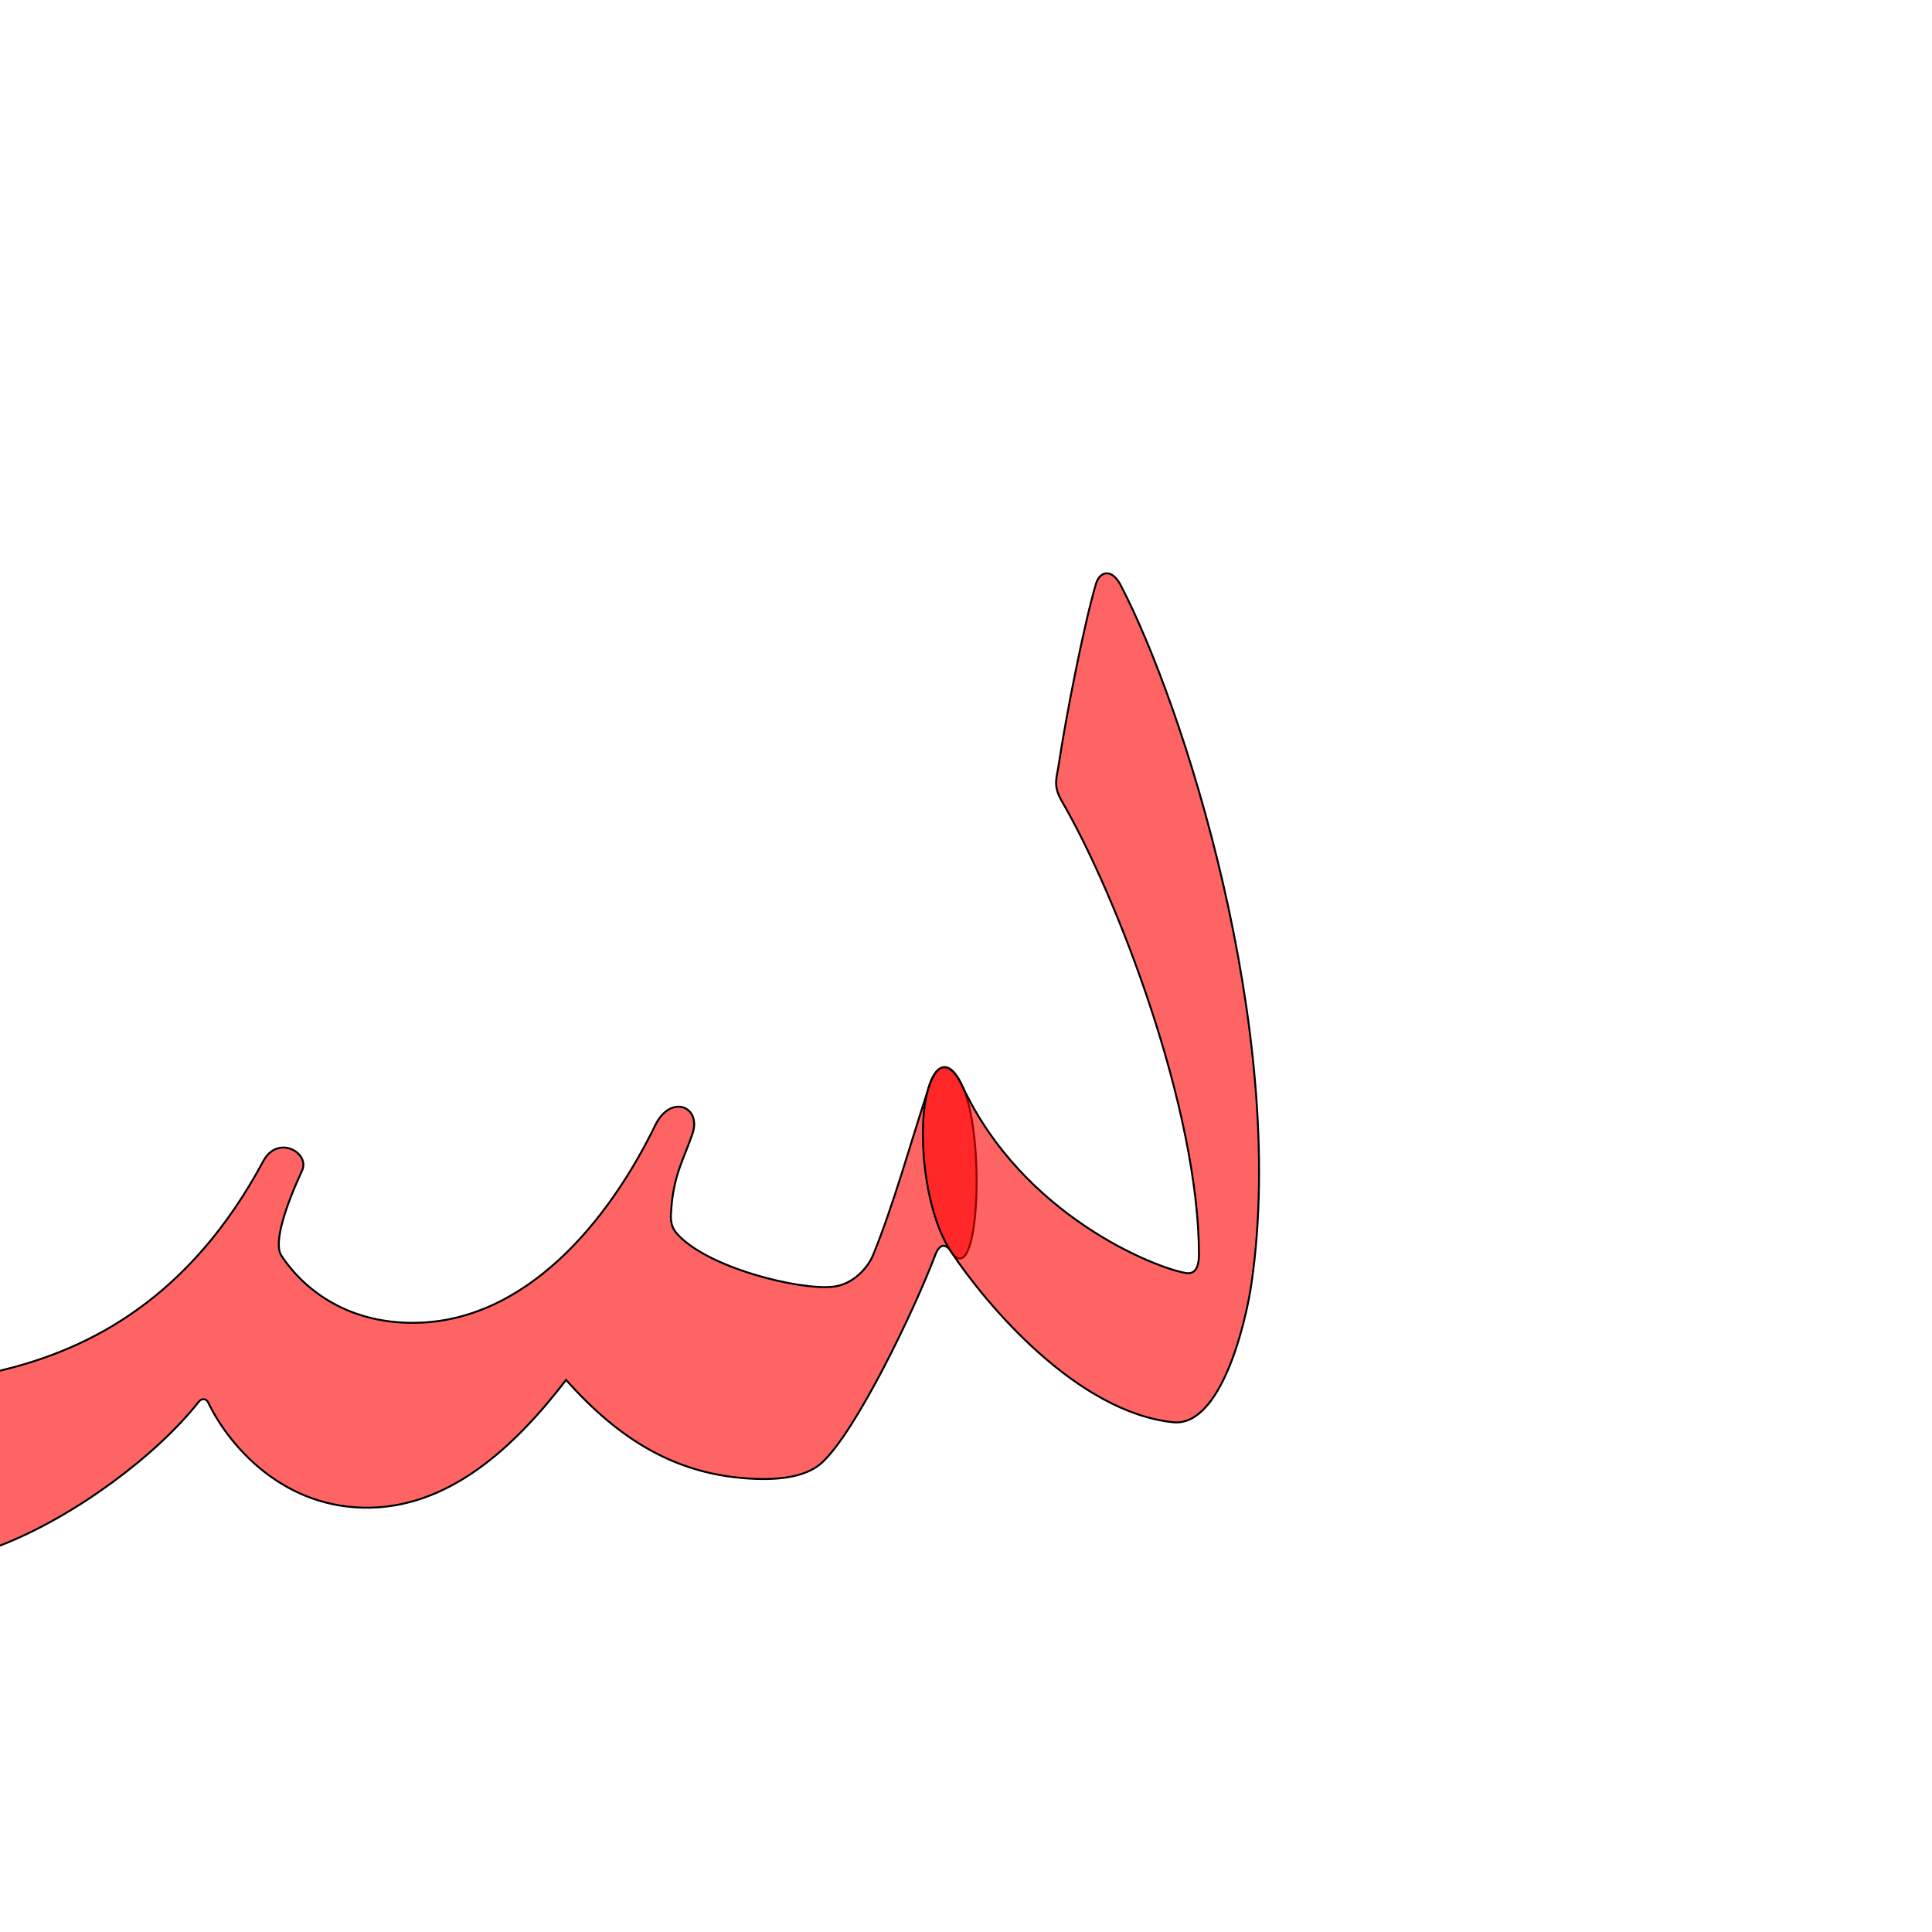
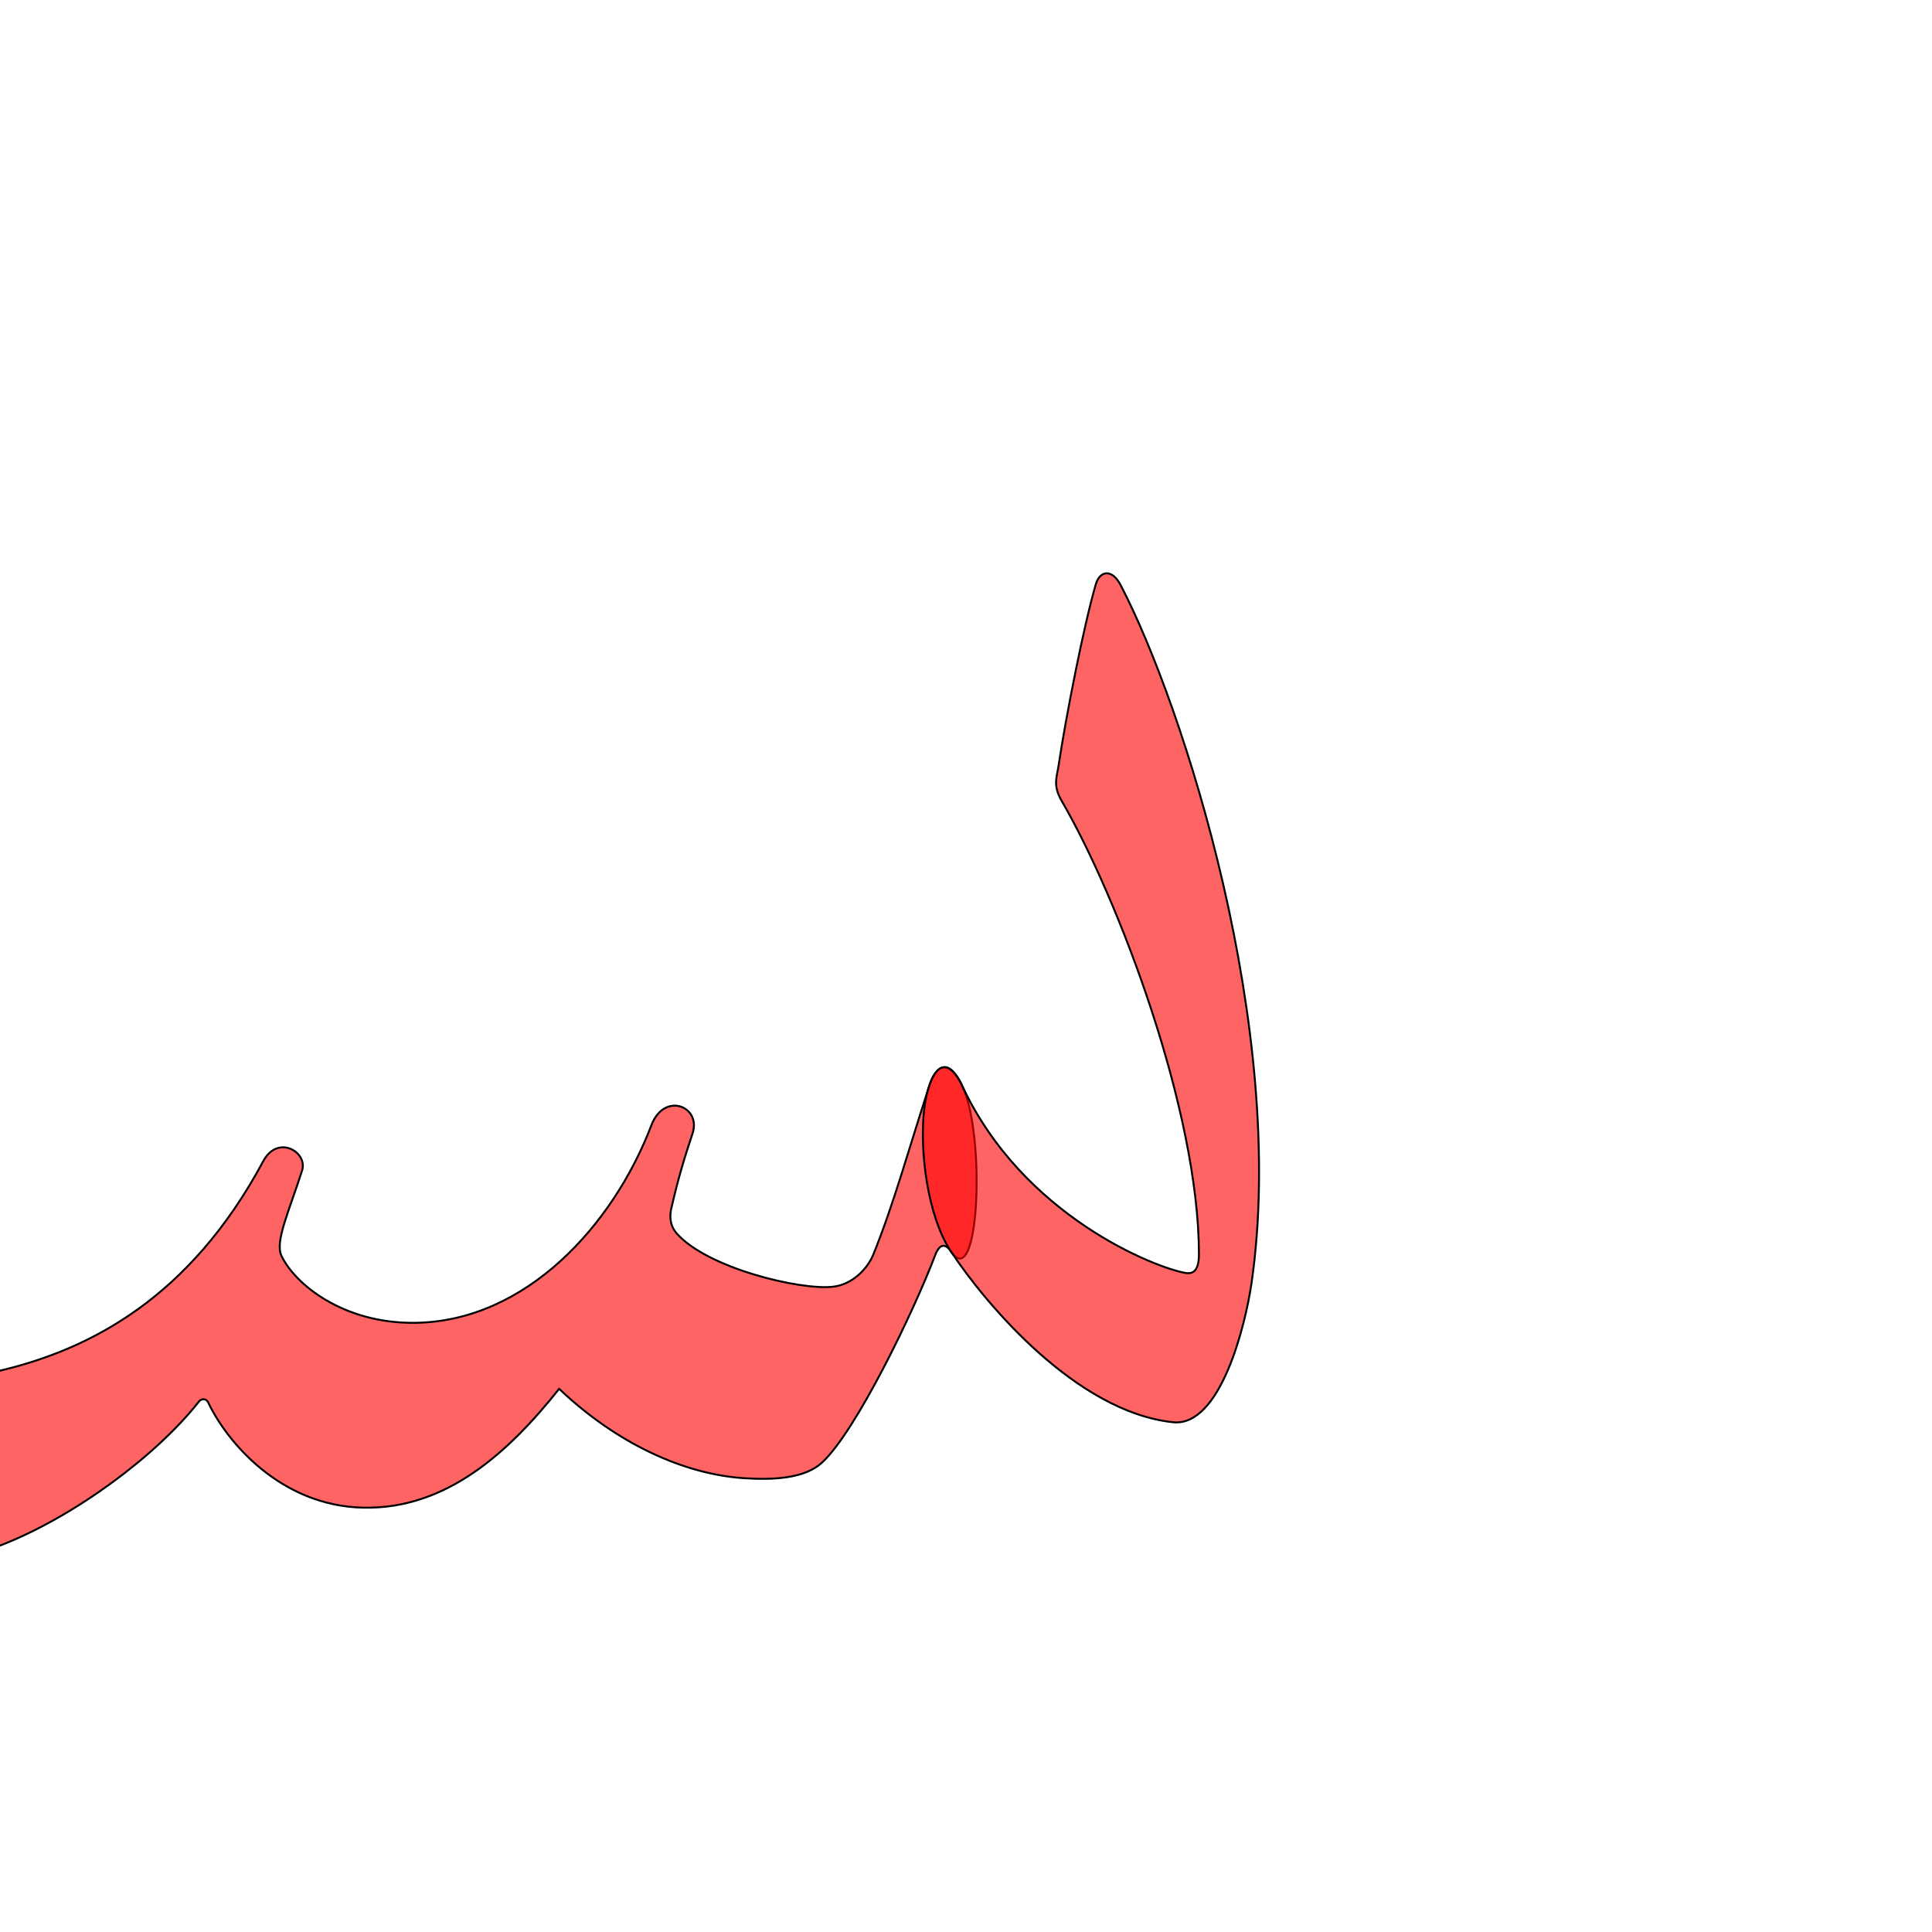
<svg xmlns="http://www.w3.org/2000/svg" version="1.0" width="1000" height="1000" id="svg5496">
  <defs id="defs5498">
    </defs>
+   <path style="fill:#ff0000;fill-opacity:0.608;fill-rule:evenodd;stroke:#000000;stroke-width:1;stroke-linecap:butt;stroke-linejoin:miter;stroke-miterlimit:4;stroke-opacity:1;stroke-dasharray:none" d="m 497.955,561.828 c -5.458,-11.133 -12.376,-13.701 -16.957,0.244 -9.743,29.661 -18.529,61.751 -29.079,87.502 -2.751,6.715 -10.366,15.303 -20.856,16.444 -17.189,1.87 -65.095,-9.731 -80.798,-27.602 -3.833,-4.361 -3.617,-9.383 -2.777,-13.029 3.809,-16.533 6.855,-26.331 10.971,-38.661 4.703,-14.087 -14.602,-21.903 -21.324,-4.26 -19.572,51.37 -64.727,101.561 -122.356,102.223 -37.109,0.426 -62.135,-19.956 -69.133,-34.763 -3.428,-7.253 4.001,-23.067 10.719,-44.063 3.062,-9.57 -12.597,-18.878 -20.094,-4.867 C 98.243,671.918 46.575,698.352 0.36,709.366 -38.818,718.704 -12.086,804.683 0,800 c 38.96,-15.096 81.317,-47.011 102.86,-74.441 1.354,-1.725 3.782,-1.979 4.927,0.424 9.709,20.378 37.387,53.438 80.163,54.38 42.776,0.943 75.018,-28.219 101.463,-61.516 30.478,28.954 65.334,44.267 95.617,46.255 15.16,0.995 31.408,0.236 40.392,-8.012 17.665,-16.218 47.585,-78.341 58.649,-107.466 2.292,-6.036 5.339,-6.047 8.115,-1.891 14.734,22.056 18.081,-60.795 5.769,-85.905 z" id="path2822" />
  <g id="layer1" transform="matrix(1.3,0,0,1.3,-244.366,-182.551)" style="fill:#000000;fill-opacity:1;stroke:#000000;stroke-opacity:1" />
-   <path id="path2829" d="m 497.955,561.828 c -5.458,-11.133 -12.376,-13.701 -16.957,0.244 -9.743,29.661 -18.529,61.751 -29.079,87.502 -2.751,6.715 -10.366,15.303 -20.856,16.444 -17.189,1.87 -65.095,-9.731 -80.798,-27.602 -3.833,-4.361 -3.049,-9.297 -2.777,-13.029 1.303,-17.786 6.855,-26.331 10.971,-38.661 4.703,-14.087 -11.349,-20.65 -19.324,-4.26 -24.052,49.431 -66.727,101.561 -124.356,102.223 -37.109,0.426 -59.003,-19.33 -69.133,-34.763 -4.402,-6.706 2.748,-26.825 10.719,-44.063 4.217,-9.121 -12.597,-18.878 -20.094,-4.867 C 98.243,671.918 46.575,698.352 0.36,709.366 -38.818,718.704 -12.086,804.683 0,800 c 38.96,-15.096 81.317,-47.011 102.86,-74.441 1.354,-1.725 3.782,-1.979 4.927,0.424 9.709,20.378 36.429,53.417 80.163,54.38 43.734,0.964 78.042,-30.952 105.056,-66.117 27.63,31.072 56.078,47.901 92.024,50.855 15.152,1.245 31.408,0.236 40.392,-8.012 17.665,-16.218 47.585,-78.341 58.649,-107.466 2.292,-6.036 5.339,-6.047 8.115,-1.891 14.734,22.056 18.081,-60.795 5.769,-85.905 z" style="fill:#ff0000;fill-opacity:0.608;fill-rule:evenodd;stroke:#000000;stroke-width:1;stroke-linecap:butt;stroke-linejoin:miter;stroke-miterlimit:4;stroke-opacity:1;stroke-dasharray:none" />
  <path style="fill:#ff0000;fill-opacity:0.608;fill-rule:evenodd;stroke:#000000;stroke-width:1;stroke-linecap:butt;stroke-linejoin:miter;stroke-miterlimit:4;stroke-opacity:1;stroke-dasharray:none" d="m 580.037,302.838 c -4.54,-8.692 -10.789,-7.401 -12.828,-0.479 -6.031,20.476 -15.546,68.686 -19.288,93.903 -0.893,6.017 -3.06,10.25 1.57,18.22 29.304,50.437 70.988,160.146 71.081,234.615 0.011,8.835 -3.132,10.421 -6.956,9.778 -15.427,-2.592 -84.148,-29.349 -115.661,-97.046 -8.685,-18.657 -17.398,-7.464 -19.65,12.837 -2.338,21.07 1.735,54.727 13.881,73.068 18.374,27.745 65.136,83.108 114.929,88.41 24.552,2.615 37.506,-50.11 40.675,-72.022 C 666.678,533.509 612.434,364.87 580.037,302.838 z" id="path2831" />
</svg>
